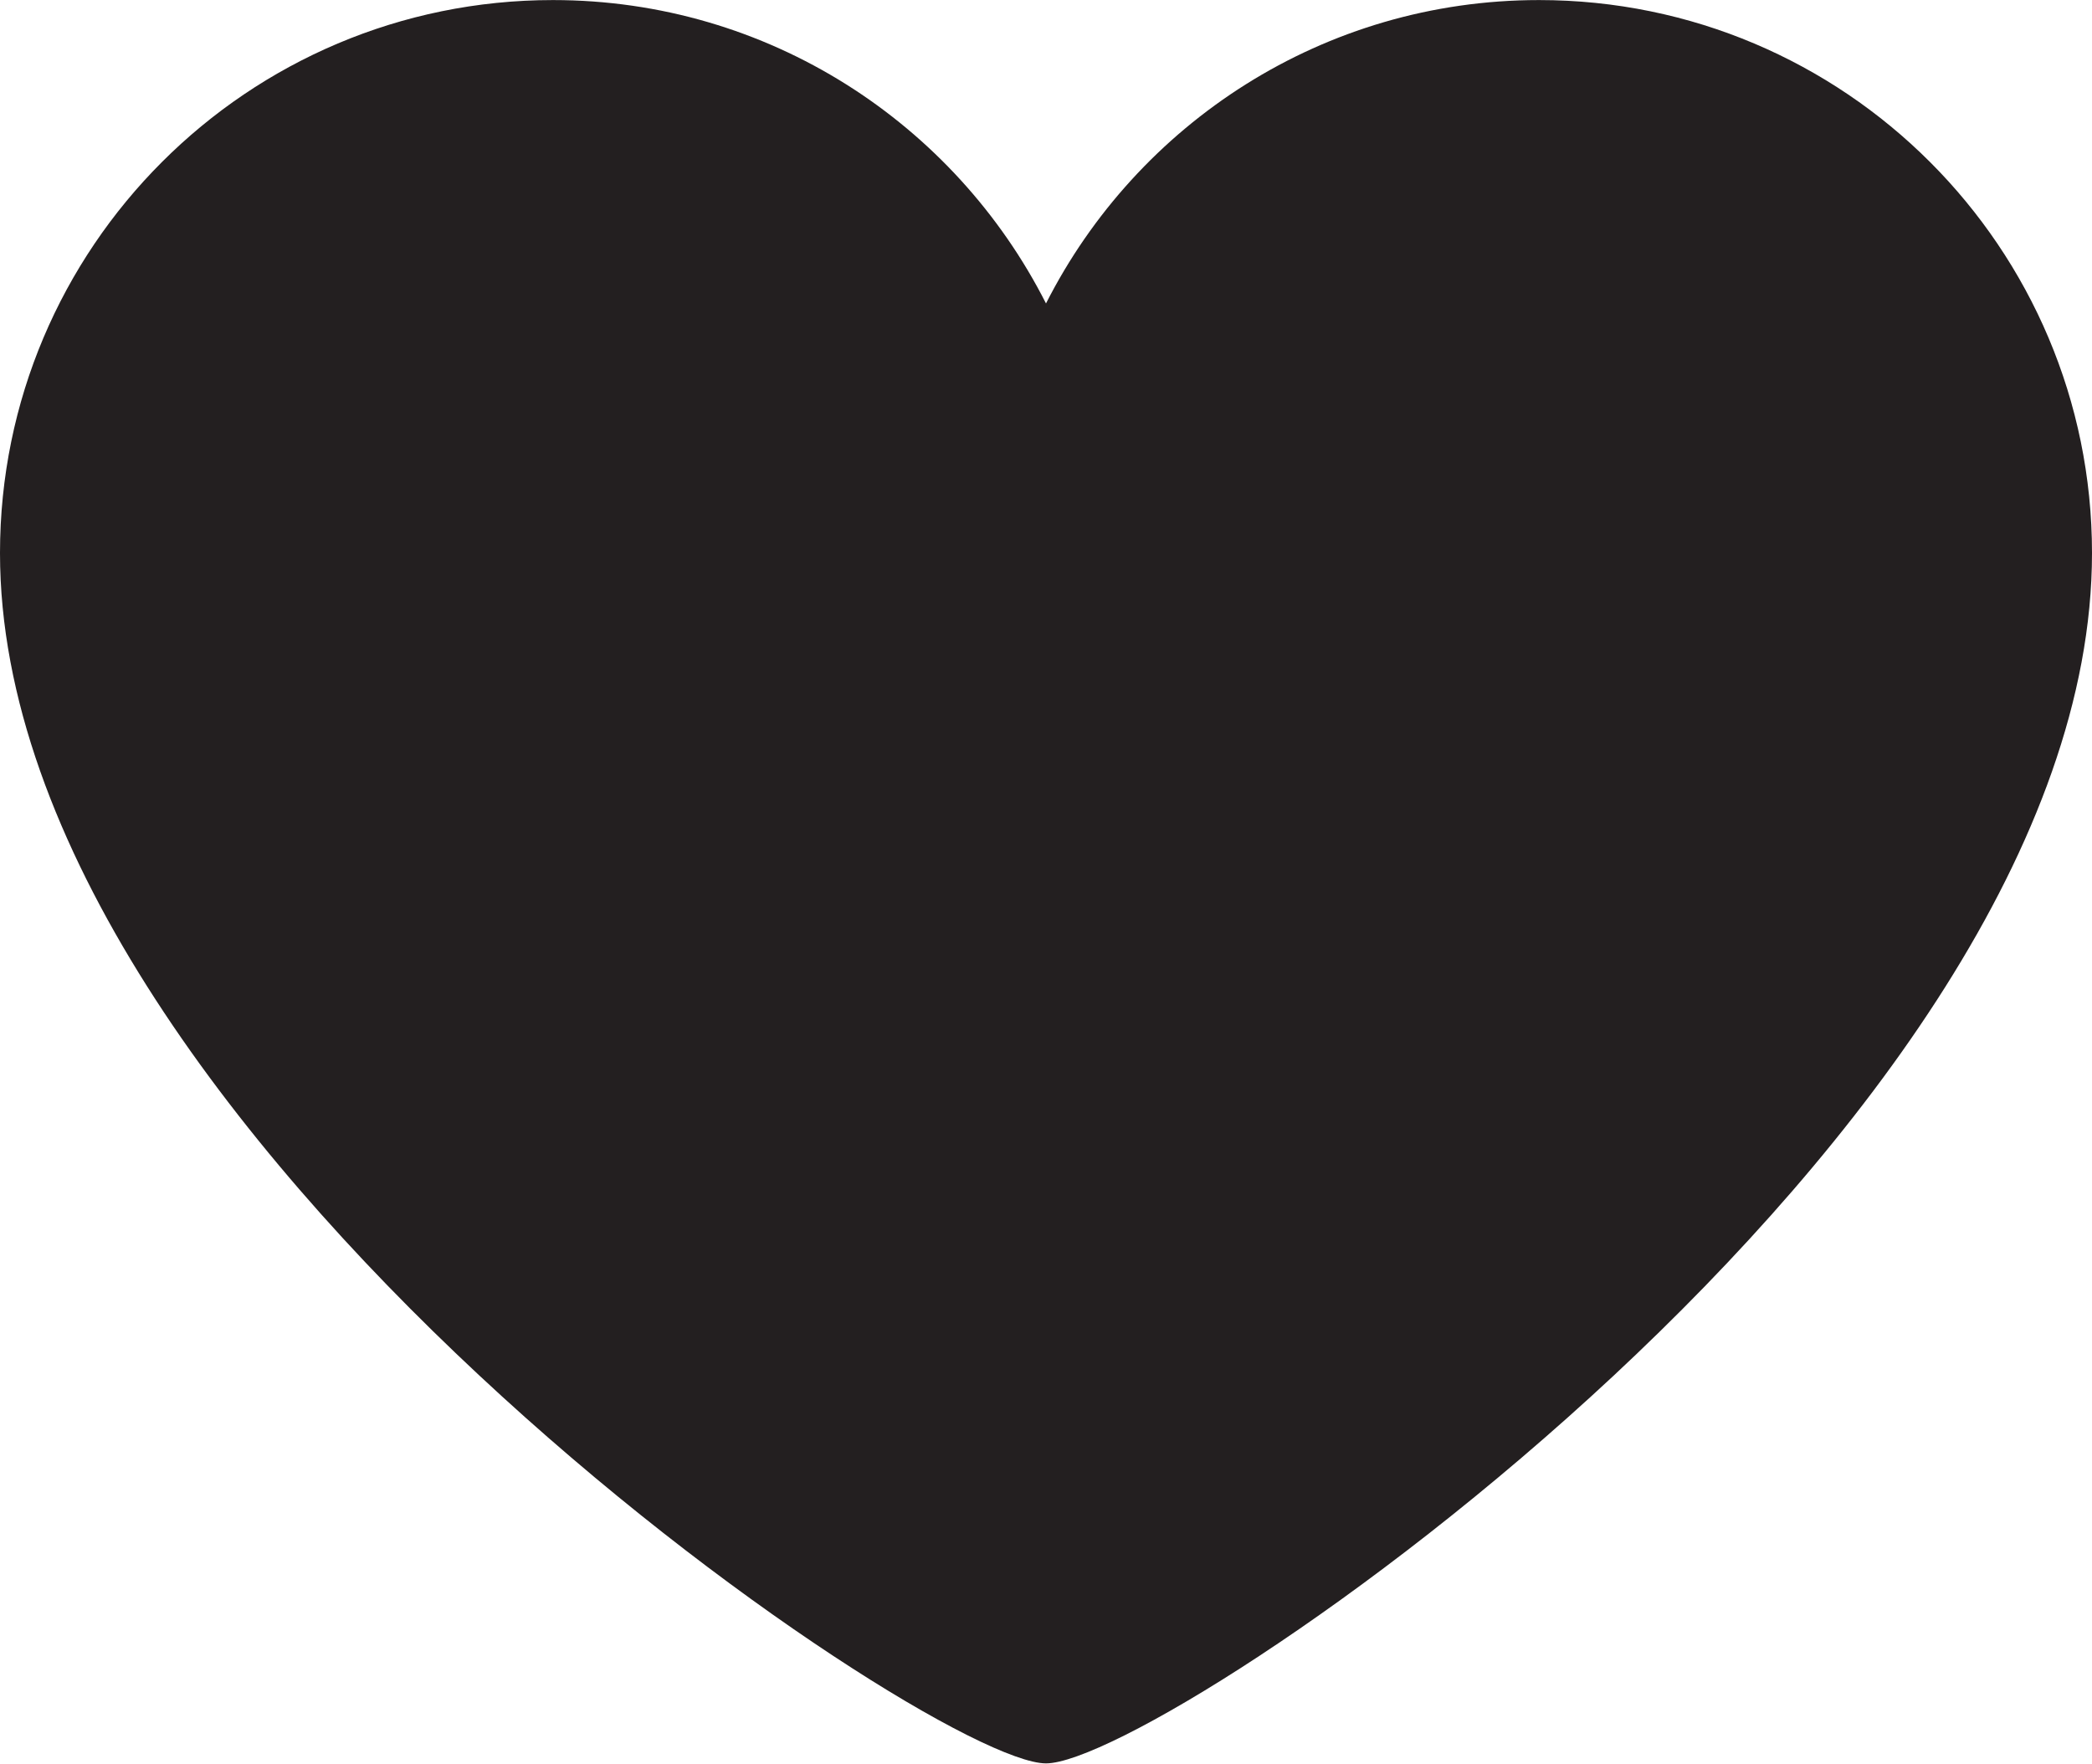
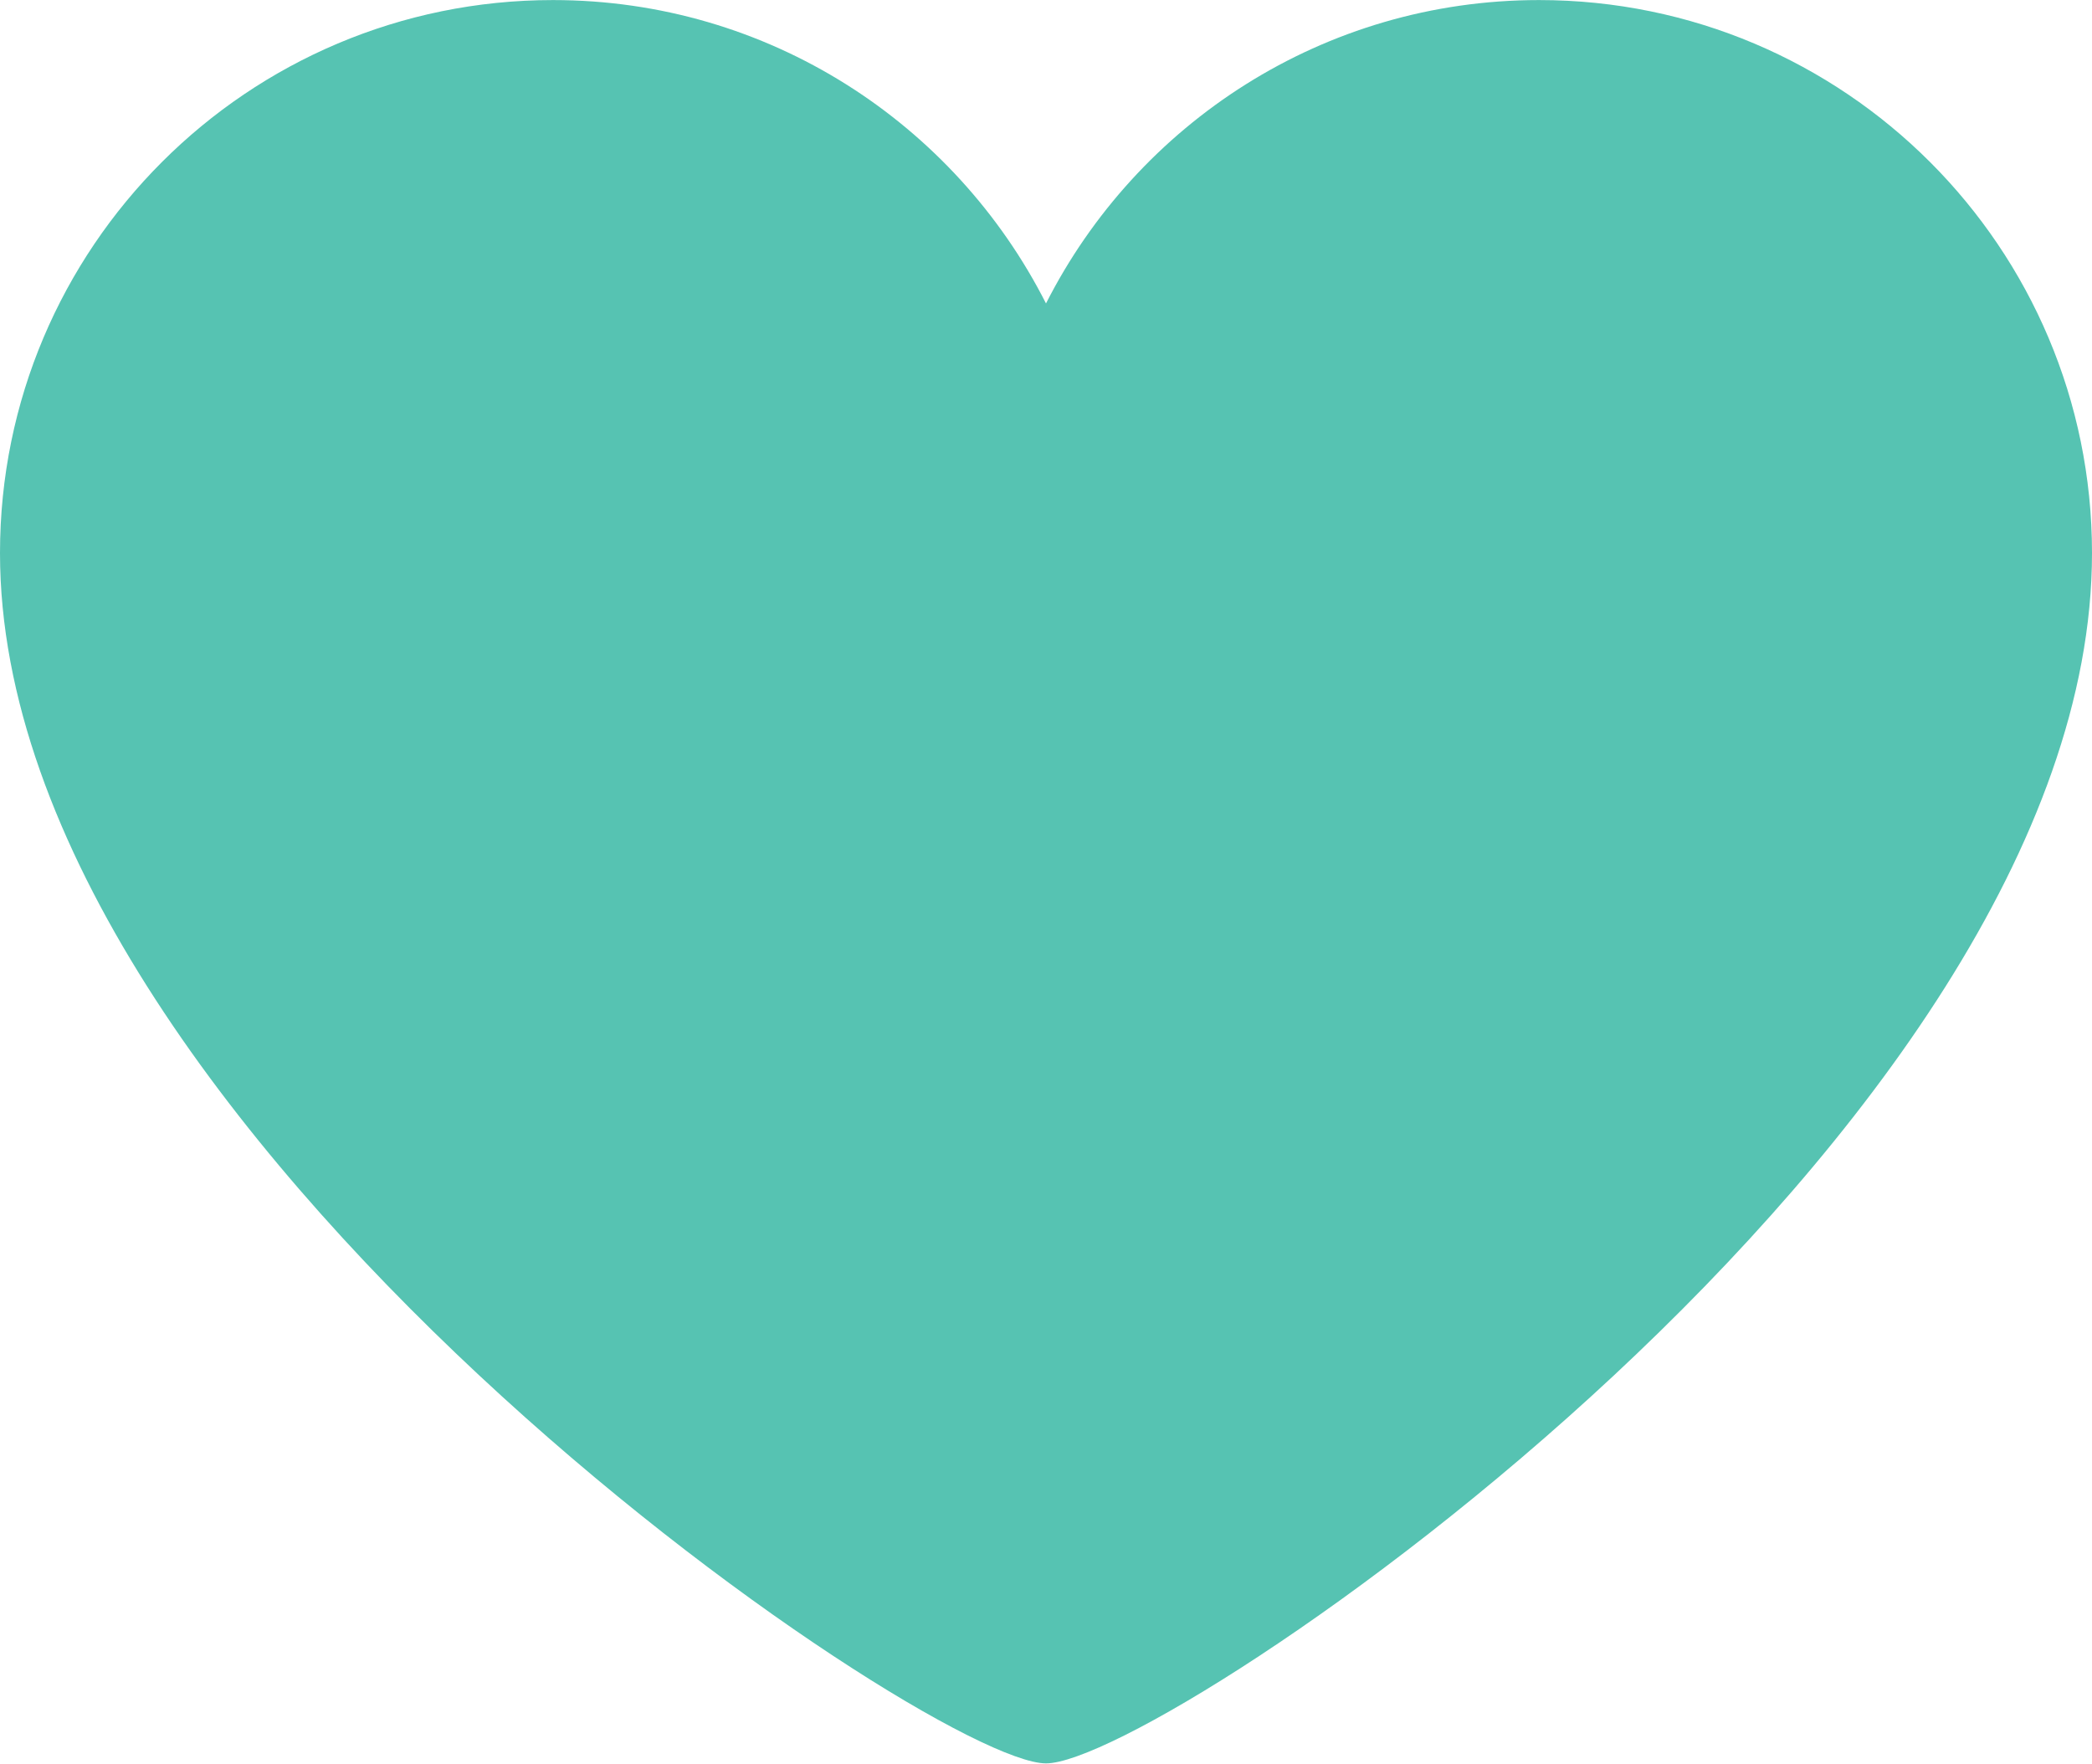
<svg xmlns="http://www.w3.org/2000/svg" version="1.1" id="Layer_1" x="0px" y="0px" width="33.05px" height="27.857px" viewBox="47.475 50.071 33.05 27.857" enable-background="new 47.475 50.071 33.05 27.857" xml:space="preserve">
-   <path fill="#231F20" d="M80.525,58.808c0-4.825-3.912-8.736-8.736-8.736c-3.405,0-6.348,1.951-7.789,4.793 c-1.441-2.842-4.384-4.793-7.789-4.793c-4.825,0-8.736,3.911-8.736,8.736c0,9.127,14.657,19.121,16.525,19.121 C65.869,77.929,80.525,67.979,80.525,58.808z" />
+   <path fill="#56c3b2" d="M80.525,58.808c0-4.825-3.912-8.736-8.736-8.736c-3.405,0-6.348,1.951-7.789,4.793 c-1.441-2.842-4.384-4.793-7.789-4.793c-4.825,0-8.736,3.911-8.736,8.736c0,9.127,14.657,19.121,16.525,19.121 C65.869,77.929,80.525,67.979,80.525,58.808z" />
</svg>
